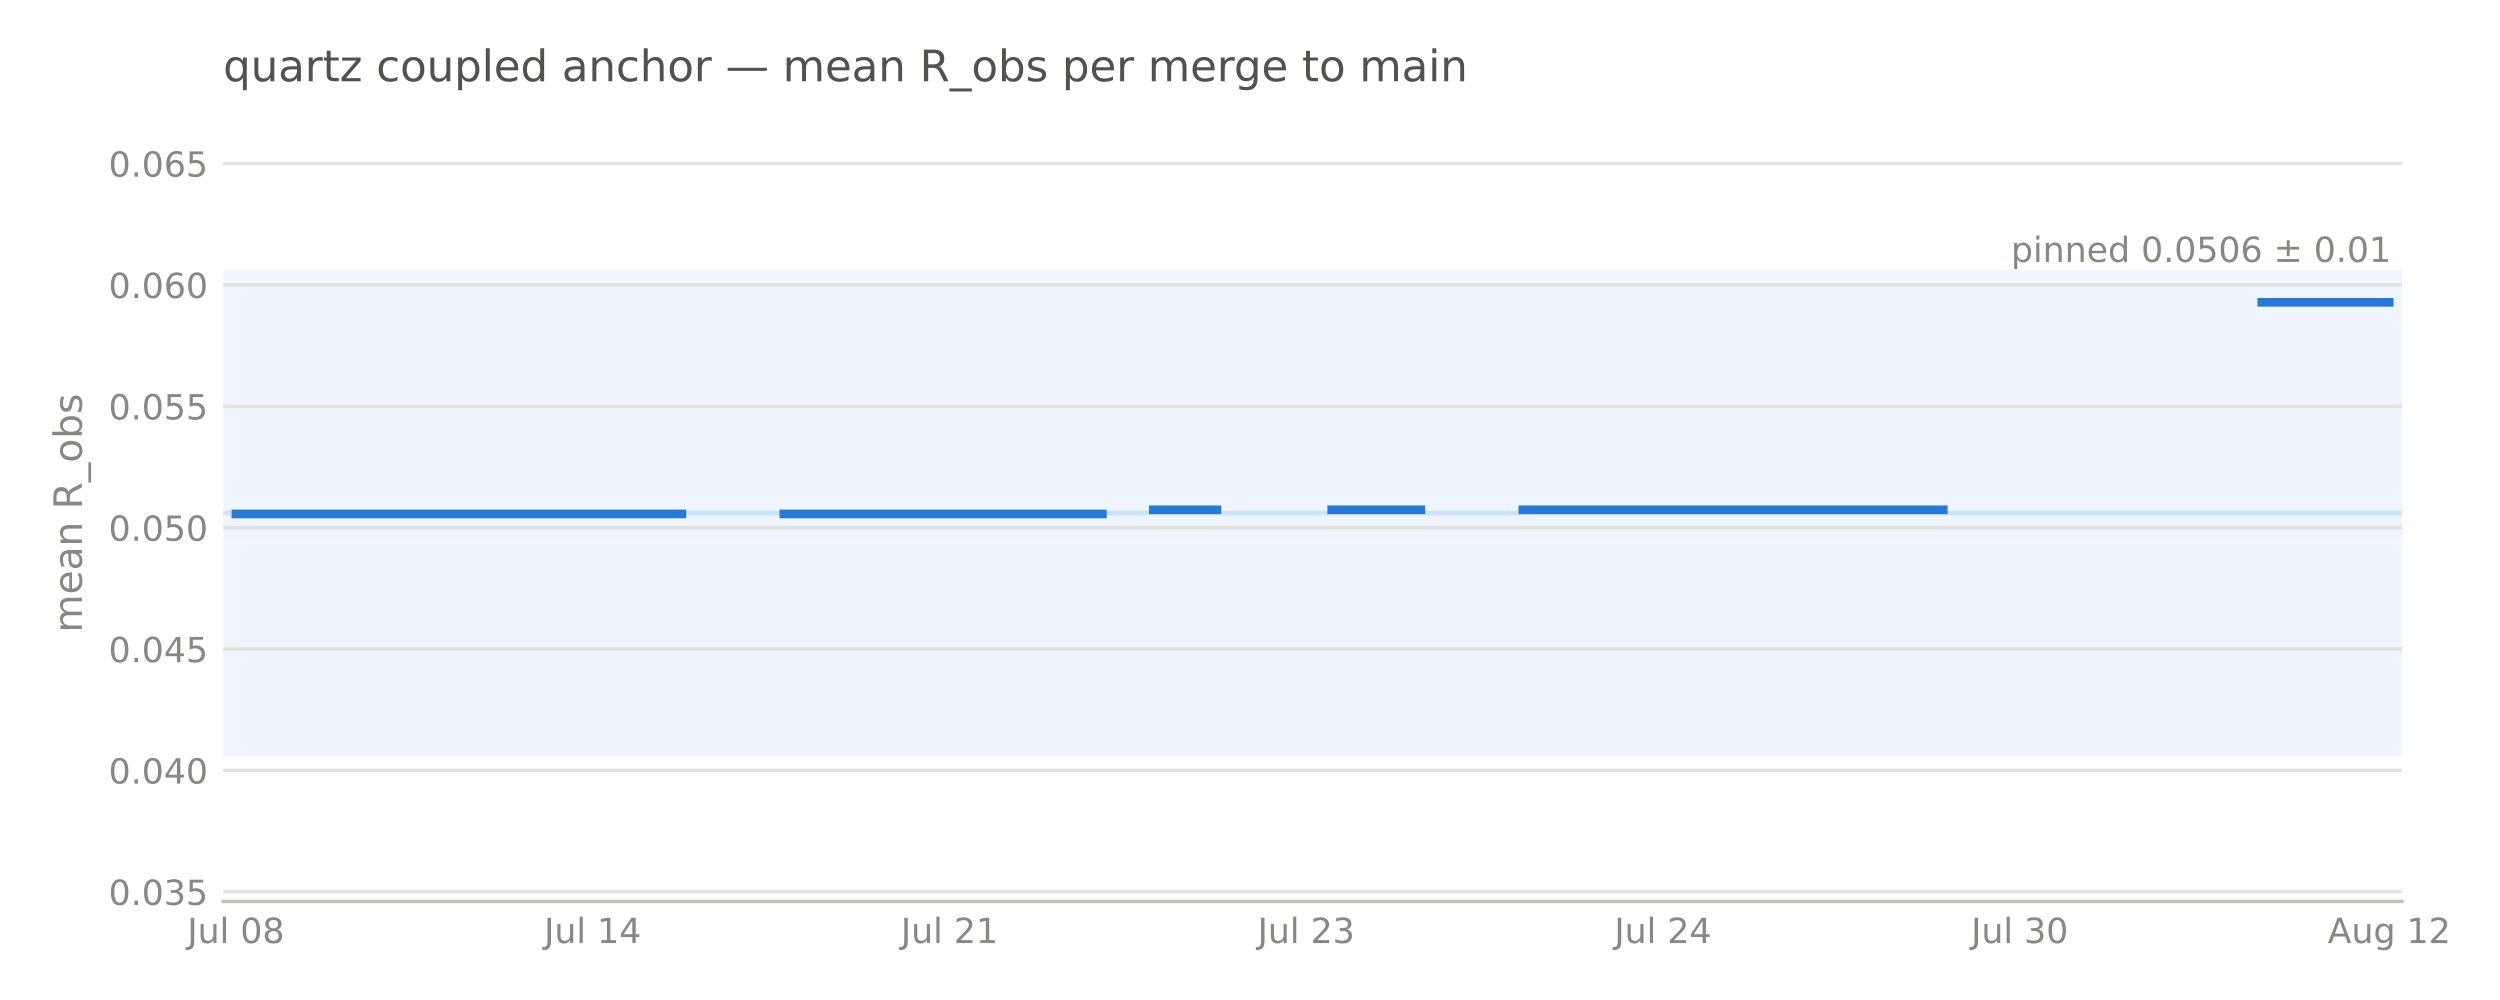
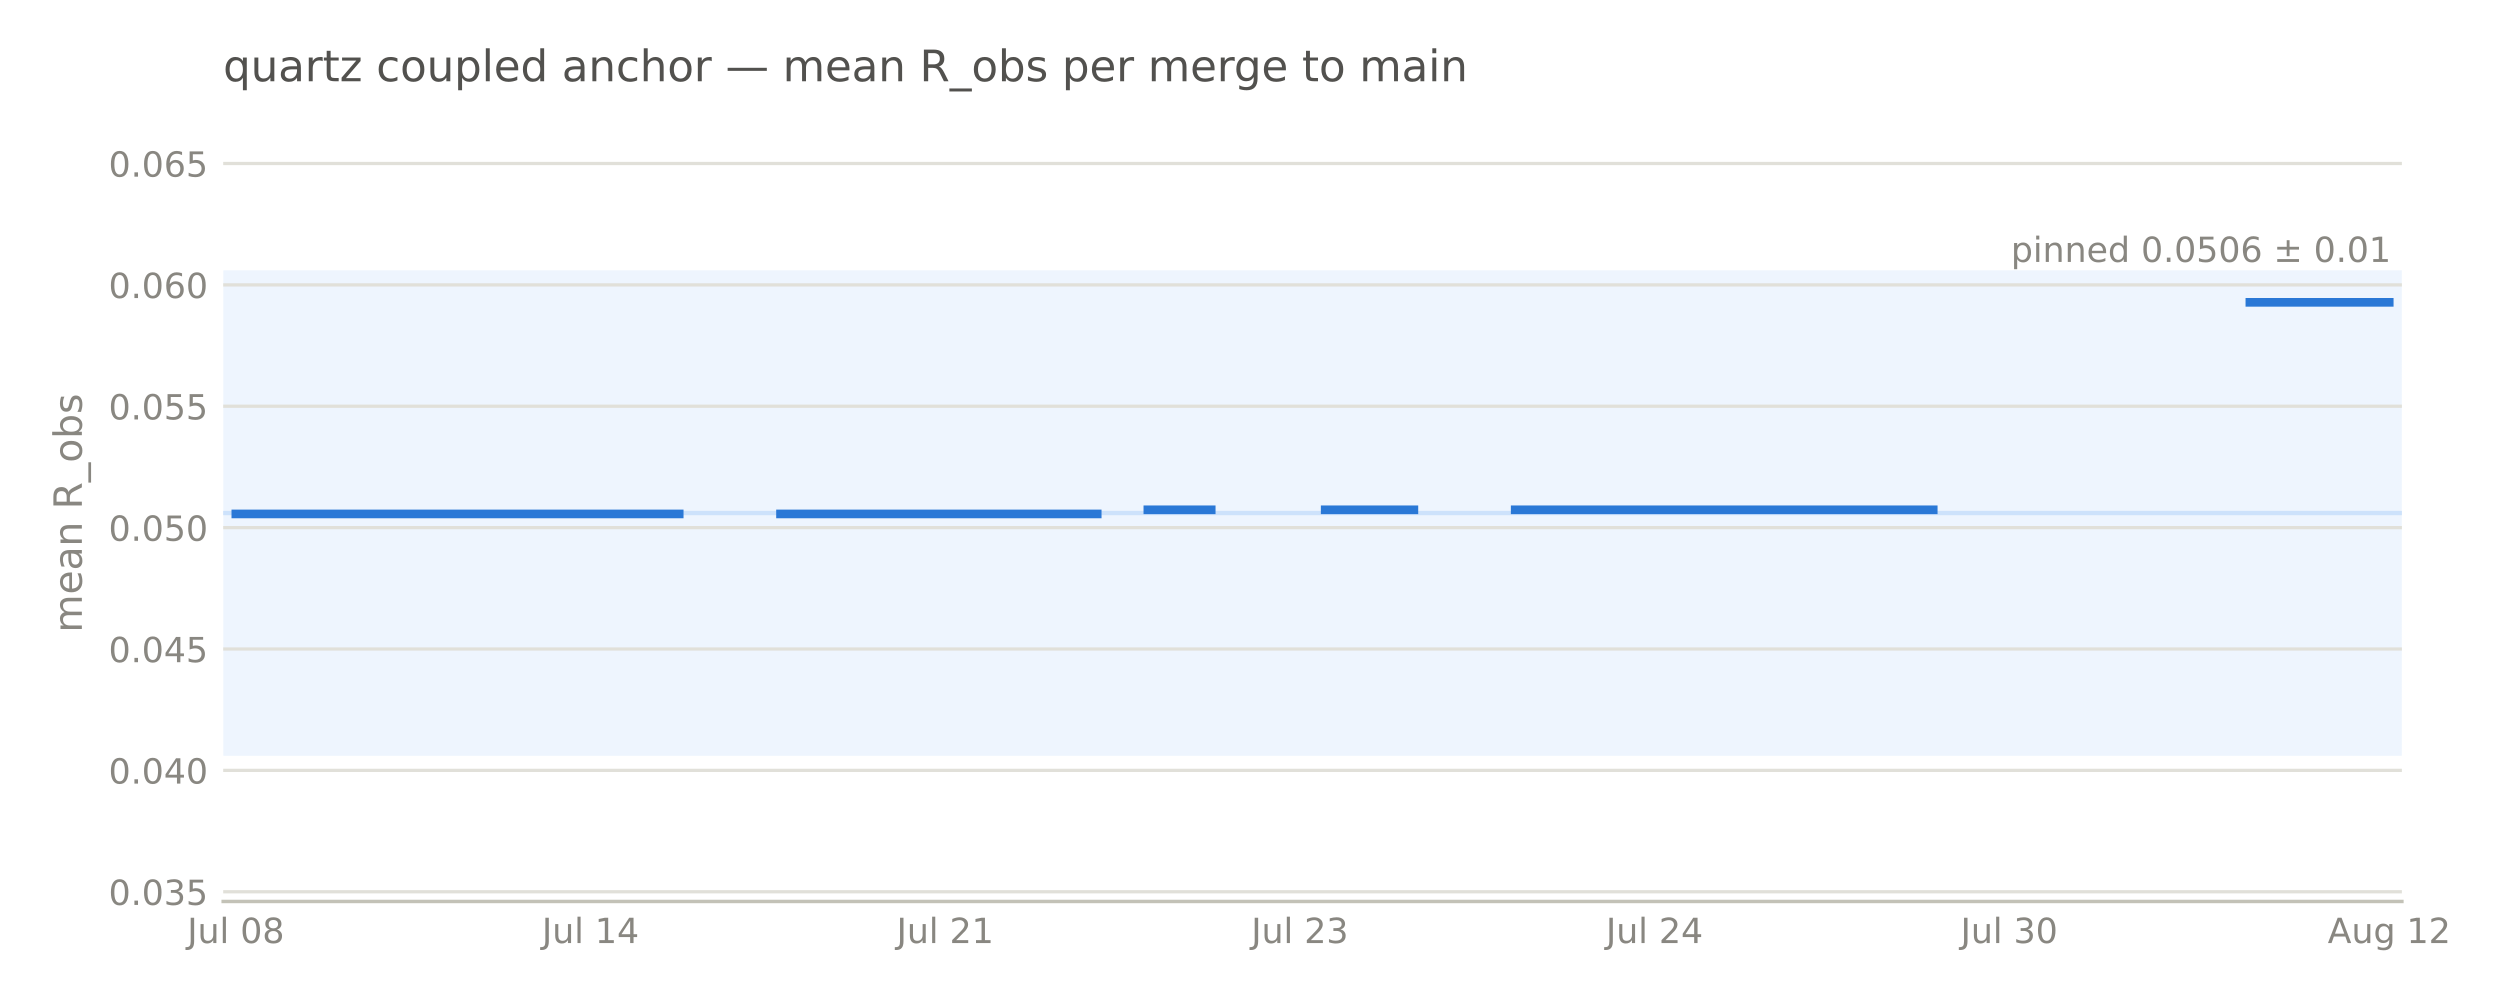
<svg xmlns="http://www.w3.org/2000/svg" width="576pt" height="230.4pt" viewBox="0 0 576 230.4" version="1.1">
  <defs>
    <style type="text/css">*{stroke-linejoin: round; stroke-linecap: butt}</style>
  </defs>
  <g id="figure_1">
    <g id="patch_1">
      <path d="M 0 230.4  L 576 230.4  L 576 0  L 0 0  L 0 230.4  z " style="fill: none; opacity: 0" />
    </g>
    <g id="axes_1">
      <g id="patch_2">
-         <path d="M 51.422 207.698  L 553.411 207.698  L 553.411 28.72  L 51.422 28.72  L 51.422 207.698  z " style="fill: none" />
+         <path d="M 51.422 207.698  L 553.395 207.698  L 553.395 28.72  L 51.422 28.72  L 51.422 207.698  z " style="fill: none" />
      </g>
      <g id="patch_3">
-         <path d="M 51.422 174.14  L 553.411 174.14  L 553.411 62.278  L 51.422 62.278  z " clip-path="url(#p3855279145)" style="fill: #cde2fb; opacity: 0.35" />
+         <path d="M 51.422 174.14  L 553.395 174.14  L 553.395 62.278  L 51.422 62.278  z " clip-path="url(#p7a8a13da36)" style="fill: #cde2fb; opacity: 0.35" />
      </g>
      <g id="matplotlib.axis_1">
        <g id="xtick_1">
          <g id="line2d_1" />
          <g id="text_1">
-             <text style="font-size: 8px; font-family: 'DejaVu Sans', 'Bitstream Vera Sans', 'Computer Modern Sans Serif', 'Lucida Grande', 'Verdana', 'Geneva', 'Lucid', 'Arial', 'Helvetica', 'Avant Garde', sans-serif; text-anchor: middle; fill: #898781" x="54.358" y="217.277" transform="rotate(-0 54.35771 217.2769)">Jul 08</text>
+             <text style="font-size: 8px; font-family: 'DejaVu Sans', 'Bitstream Vera Sans', 'Computer Modern Sans Serif', 'Lucida Grande', 'Verdana', 'Geneva', 'Lucid', 'Arial', 'Helvetica', 'Avant Garde', sans-serif; text-anchor: middle; fill: #898781" x="54.341" y="217.277" transform="rotate(-0 54.34056 217.2769)">Jul 08</text>
          </g>
        </g>
        <g id="xtick_2">
          <g id="line2d_2" />
          <g id="text_2">
-             <text style="font-size: 8px; font-family: 'DejaVu Sans', 'Bitstream Vera Sans', 'Computer Modern Sans Serif', 'Lucida Grande', 'Verdana', 'Geneva', 'Lucid', 'Arial', 'Helvetica', 'Avant Garde', sans-serif; text-anchor: middle; fill: #898781" x="136.555" y="217.277" transform="rotate(-0 136.5546 217.2769)">Jul 14</text>
+             <text style="font-size: 8px; font-family: 'DejaVu Sans', 'Bitstream Vera Sans', 'Computer Modern Sans Serif', 'Lucida Grande', 'Verdana', 'Geneva', 'Lucid', 'Arial', 'Helvetica', 'Avant Garde', sans-serif; text-anchor: middle; fill: #898781" x="136.057" y="217.277" transform="rotate(-0 136.0571 217.2769)">Jul 14</text>
          </g>
        </g>
        <g id="xtick_3">
          <g id="line2d_3" />
          <g id="text_3">
-             <text style="font-size: 8px; font-family: 'DejaVu Sans', 'Bitstream Vera Sans', 'Computer Modern Sans Serif', 'Lucida Grande', 'Verdana', 'Geneva', 'Lucid', 'Arial', 'Helvetica', 'Avant Garde', sans-serif; text-anchor: middle; fill: #898781" x="218.752" y="217.277" transform="rotate(-0 218.7516 217.2769)">Jul 21</text>
+             <text style="font-size: 8px; font-family: 'DejaVu Sans', 'Bitstream Vera Sans', 'Computer Modern Sans Serif', 'Lucida Grande', 'Verdana', 'Geneva', 'Lucid', 'Arial', 'Helvetica', 'Avant Garde', sans-serif; text-anchor: middle; fill: #898781" x="217.774" y="217.277" transform="rotate(-0 217.7737 217.2769)">Jul 21</text>
          </g>
        </g>
        <g id="xtick_4">
          <g id="line2d_4" />
          <g id="text_4">
-             <text style="font-size: 8px; font-family: 'DejaVu Sans', 'Bitstream Vera Sans', 'Computer Modern Sans Serif', 'Lucida Grande', 'Verdana', 'Geneva', 'Lucid', 'Arial', 'Helvetica', 'Avant Garde', sans-serif; text-anchor: middle; fill: #898781" x="300.949" y="217.277" transform="rotate(-0 300.9485 217.2769)">Jul 23</text>
+             <text style="font-size: 8px; font-family: 'DejaVu Sans', 'Bitstream Vera Sans', 'Computer Modern Sans Serif', 'Lucida Grande', 'Verdana', 'Geneva', 'Lucid', 'Arial', 'Helvetica', 'Avant Garde', sans-serif; text-anchor: middle; fill: #898781" x="299.49" y="217.277" transform="rotate(-0 299.4903 217.2769)">Jul 23</text>
          </g>
        </g>
        <g id="xtick_5">
          <g id="line2d_5" />
          <g id="text_5">
-             <text style="font-size: 8px; font-family: 'DejaVu Sans', 'Bitstream Vera Sans', 'Computer Modern Sans Serif', 'Lucida Grande', 'Verdana', 'Geneva', 'Lucid', 'Arial', 'Helvetica', 'Avant Garde', sans-serif; text-anchor: middle; fill: #898781" x="383.145" y="217.277" transform="rotate(-0 383.1454 217.2769)">Jul 24</text>
+             <text style="font-size: 8px; font-family: 'DejaVu Sans', 'Bitstream Vera Sans', 'Computer Modern Sans Serif', 'Lucida Grande', 'Verdana', 'Geneva', 'Lucid', 'Arial', 'Helvetica', 'Avant Garde', sans-serif; text-anchor: middle; fill: #898781" x="381.207" y="217.277" transform="rotate(-0 381.2069 217.2769)">Jul 24</text>
          </g>
        </g>
        <g id="xtick_6">
          <g id="line2d_6" />
          <g id="text_6">
-             <text style="font-size: 8px; font-family: 'DejaVu Sans', 'Bitstream Vera Sans', 'Computer Modern Sans Serif', 'Lucida Grande', 'Verdana', 'Geneva', 'Lucid', 'Arial', 'Helvetica', 'Avant Garde', sans-serif; text-anchor: middle; fill: #898781" x="465.342" y="217.277" transform="rotate(-0 465.3424 217.2769)">Jul 30</text>
+             <text style="font-size: 8px; font-family: 'DejaVu Sans', 'Bitstream Vera Sans', 'Computer Modern Sans Serif', 'Lucida Grande', 'Verdana', 'Geneva', 'Lucid', 'Arial', 'Helvetica', 'Avant Garde', sans-serif; text-anchor: middle; fill: #898781" x="462.923" y="217.277" transform="rotate(-0 462.9234 217.2769)">Jul 30</text>
          </g>
        </g>
        <g id="xtick_7">
          <g id="line2d_7" />
          <g id="text_7">
-             <text style="font-size: 8px; font-family: 'DejaVu Sans', 'Bitstream Vera Sans', 'Computer Modern Sans Serif', 'Lucida Grande', 'Verdana', 'Geneva', 'Lucid', 'Arial', 'Helvetica', 'Avant Garde', sans-serif; text-anchor: middle; fill: #898781" x="550.475" y="217.276" transform="rotate(-0 550.4749 217.2763)">Aug 12</text>
+             <text style="font-size: 8px; font-family: 'DejaVu Sans', 'Bitstream Vera Sans', 'Computer Modern Sans Serif', 'Lucida Grande', 'Verdana', 'Geneva', 'Lucid', 'Arial', 'Helvetica', 'Avant Garde', sans-serif; text-anchor: middle; fill: #898781" x="550.477" y="217.276" transform="rotate(-0 550.4769 217.2763)">Aug 12</text>
          </g>
        </g>
      </g>
      <g id="matplotlib.axis_2">
        <g id="ytick_1">
          <g id="line2d_8">
-             <path d="M 51.422 205.461  L 553.411 205.461  " clip-path="url(#p3855279145)" style="fill: none; stroke: #e1e0d9; stroke-width: 0.75; stroke-linecap: square" />
+             <path d="M 51.422 205.461  L 553.395 205.461  " clip-path="url(#p7a8a13da36)" style="fill: none; stroke: #e1e0d9; stroke-width: 0.75; stroke-linecap: square" />
          </g>
          <g id="line2d_9" />
          <g id="text_8">
            <text style="font-size: 8px; font-family: 'DejaVu Sans', 'Bitstream Vera Sans', 'Computer Modern Sans Serif', 'Lucida Grande', 'Verdana', 'Geneva', 'Lucid', 'Arial', 'Helvetica', 'Avant Garde', sans-serif; text-anchor: end; fill: #898781" x="47.922" y="208.5" transform="rotate(-0 47.92211 208.5)">0.035</text>
          </g>
        </g>
        <g id="ytick_2">
          <g id="line2d_10">
-             <path d="M 51.422 177.496  L 553.411 177.496  " clip-path="url(#p3855279145)" style="fill: none; stroke: #e1e0d9; stroke-width: 0.75; stroke-linecap: square" />
+             <path d="M 51.422 177.496  L 553.395 177.496  " clip-path="url(#p7a8a13da36)" style="fill: none; stroke: #e1e0d9; stroke-width: 0.75; stroke-linecap: square" />
          </g>
          <g id="line2d_11" />
          <g id="text_9">
            <text style="font-size: 8px; font-family: 'DejaVu Sans', 'Bitstream Vera Sans', 'Computer Modern Sans Serif', 'Lucida Grande', 'Verdana', 'Geneva', 'Lucid', 'Arial', 'Helvetica', 'Avant Garde', sans-serif; text-anchor: end; fill: #898781" x="47.922" y="180.535" transform="rotate(-0 47.92211 180.5346)">0.040</text>
          </g>
        </g>
        <g id="ytick_3">
          <g id="line2d_12">
-             <path d="M 51.422 149.53  L 553.411 149.53  " clip-path="url(#p3855279145)" style="fill: none; stroke: #e1e0d9; stroke-width: 0.75; stroke-linecap: square" />
+             <path d="M 51.422 149.53  L 553.395 149.53  " clip-path="url(#p7a8a13da36)" style="fill: none; stroke: #e1e0d9; stroke-width: 0.75; stroke-linecap: square" />
          </g>
          <g id="line2d_13" />
          <g id="text_10">
            <text style="font-size: 8px; font-family: 'DejaVu Sans', 'Bitstream Vera Sans', 'Computer Modern Sans Serif', 'Lucida Grande', 'Verdana', 'Geneva', 'Lucid', 'Arial', 'Helvetica', 'Avant Garde', sans-serif; text-anchor: end; fill: #898781" x="47.922" y="152.569" transform="rotate(-0 47.92211 152.5693)">0.045</text>
          </g>
        </g>
        <g id="ytick_4">
          <g id="line2d_14">
-             <path d="M 51.422 121.565  L 553.411 121.565  " clip-path="url(#p3855279145)" style="fill: none; stroke: #e1e0d9; stroke-width: 0.75; stroke-linecap: square" />
+             <path d="M 51.422 121.565  L 553.395 121.565  " clip-path="url(#p7a8a13da36)" style="fill: none; stroke: #e1e0d9; stroke-width: 0.75; stroke-linecap: square" />
          </g>
          <g id="line2d_15" />
          <g id="text_11">
            <text style="font-size: 8px; font-family: 'DejaVu Sans', 'Bitstream Vera Sans', 'Computer Modern Sans Serif', 'Lucida Grande', 'Verdana', 'Geneva', 'Lucid', 'Arial', 'Helvetica', 'Avant Garde', sans-serif; text-anchor: end; fill: #898781" x="47.922" y="124.604" transform="rotate(-0 47.92211 124.604)">0.050</text>
          </g>
        </g>
        <g id="ytick_5">
          <g id="line2d_16">
-             <path d="M 51.422 93.6  L 553.411 93.6  " clip-path="url(#p3855279145)" style="fill: none; stroke: #e1e0d9; stroke-width: 0.75; stroke-linecap: square" />
+             <path d="M 51.422 93.6  L 553.395 93.6  " clip-path="url(#p7a8a13da36)" style="fill: none; stroke: #e1e0d9; stroke-width: 0.75; stroke-linecap: square" />
          </g>
          <g id="line2d_17" />
          <g id="text_12">
            <text style="font-size: 8px; font-family: 'DejaVu Sans', 'Bitstream Vera Sans', 'Computer Modern Sans Serif', 'Lucida Grande', 'Verdana', 'Geneva', 'Lucid', 'Arial', 'Helvetica', 'Avant Garde', sans-serif; text-anchor: end; fill: #898781" x="47.922" y="96.639" transform="rotate(-0 47.92211 96.63863)">0.055</text>
          </g>
        </g>
        <g id="ytick_6">
          <g id="line2d_18">
-             <path d="M 51.422 65.634  L 553.411 65.634  " clip-path="url(#p3855279145)" style="fill: none; stroke: #e1e0d9; stroke-width: 0.75; stroke-linecap: square" />
+             <path d="M 51.422 65.634  L 553.395 65.634  " clip-path="url(#p7a8a13da36)" style="fill: none; stroke: #e1e0d9; stroke-width: 0.75; stroke-linecap: square" />
          </g>
          <g id="line2d_19" />
          <g id="text_13">
            <text style="font-size: 8px; font-family: 'DejaVu Sans', 'Bitstream Vera Sans', 'Computer Modern Sans Serif', 'Lucida Grande', 'Verdana', 'Geneva', 'Lucid', 'Arial', 'Helvetica', 'Avant Garde', sans-serif; text-anchor: end; fill: #898781" x="47.922" y="68.673" transform="rotate(-0 47.92211 68.6733)">0.060</text>
          </g>
        </g>
        <g id="ytick_7">
          <g id="line2d_20">
-             <path d="M 51.422 37.669  L 553.411 37.669  " clip-path="url(#p3855279145)" style="fill: none; stroke: #e1e0d9; stroke-width: 0.75; stroke-linecap: square" />
+             <path d="M 51.422 37.669  L 553.395 37.669  " clip-path="url(#p7a8a13da36)" style="fill: none; stroke: #e1e0d9; stroke-width: 0.75; stroke-linecap: square" />
          </g>
          <g id="line2d_21" />
          <g id="text_14">
            <text style="font-size: 8px; font-family: 'DejaVu Sans', 'Bitstream Vera Sans', 'Computer Modern Sans Serif', 'Lucida Grande', 'Verdana', 'Geneva', 'Lucid', 'Arial', 'Helvetica', 'Avant Garde', sans-serif; text-anchor: end; fill: #898781" x="47.922" y="40.708" transform="rotate(-0 47.92211 40.70797)">0.065</text>
          </g>
        </g>
        <g id="text_15">
          <text style="font-size: 9px; font-family: 'DejaVu Sans', 'Bitstream Vera Sans', 'Computer Modern Sans Serif', 'Lucida Grande', 'Verdana', 'Geneva', 'Lucid', 'Arial', 'Helvetica', 'Avant Garde', sans-serif; text-anchor: middle; fill: #898781" x="18.858" y="118.209" transform="rotate(-90 18.8575 118.2091)">mean R_obs</text>
        </g>
      </g>
      <g id="line2d_22">
-         <path d="M 51.422 118.209  L 553.411 118.209  " clip-path="url(#p3855279145)" style="fill: none; stroke: #cde2fb; stroke-linecap: square" />
+         <path d="M 51.422 118.209  L 553.395 118.209  " clip-path="url(#p7a8a13da36)" style="fill: none; stroke: #cde2fb; stroke-linecap: square" />
      </g>
      <g id="patch_4">
-         <path d="M 51.422 207.698  L 553.411 207.698  " style="fill: none; stroke: #c3c2b7; stroke-width: 0.8; stroke-linejoin: miter; stroke-linecap: square" />
+         <path d="M 51.422 207.698  L 553.395 207.698  " style="fill: none; stroke: #c3c2b7; stroke-width: 0.8; stroke-linejoin: miter; stroke-linecap: square" />
      </g>
      <g id="line2d_23">
-         <path d="M 54.358 118.409  L 157.104 118.409  M 180.589 118.409  L 253.979 118.409  M 265.721 117.455  L 280.399 117.455  M 306.82 117.455  L 327.369 117.455  M 350.854 117.455  L 447.729 117.455  M 521.119 69.652  L 550.475 69.652  L 550.475 69.652  " clip-path="url(#p3855279145)" style="fill: none; stroke: #2a78d6; stroke-width: 2; stroke-linecap: square" />
+         <path d="M 54.341 118.409  L 156.486 118.409  M 179.834 118.409  L 252.795 118.409  M 264.469 117.455  L 279.061 117.455  M 305.327 117.455  L 325.756 117.455  M 349.104 117.455  L 445.413 117.455  M 518.374 69.652  L 550.477 69.652  L 550.477 69.652  " clip-path="url(#p7a8a13da36)" style="fill: none; stroke: #2a78d6; stroke-width: 2; stroke-linecap: square" />
      </g>
      <g id="text_16">
-         <text style="font-size: 8px; font-family: 'DejaVu Sans', 'Bitstream Vera Sans', 'Computer Modern Sans Serif', 'Lucida Grande', 'Verdana', 'Geneva', 'Lucid', 'Arial', 'Helvetica', 'Avant Garde', sans-serif; text-anchor: end; fill: #898781" x="550.901" y="60.357" transform="rotate(-0 550.9006 60.35652)">pinned 0.0506 ± 0.01</text>
+         <text style="font-size: 8px; font-family: 'DejaVu Sans', 'Bitstream Vera Sans', 'Computer Modern Sans Serif', 'Lucida Grande', 'Verdana', 'Geneva', 'Lucid', 'Arial', 'Helvetica', 'Avant Garde', sans-serif; text-anchor: end; fill: #898781" x="550.885" y="60.357" transform="rotate(-0 550.8855 60.35652)">pinned 0.0506 ± 0.01</text>
      </g>
      <g id="text_17">
        <text style="font-size: 10px; font-family: 'DejaVu Sans', 'Bitstream Vera Sans', 'Computer Modern Sans Serif', 'Lucida Grande', 'Verdana', 'Geneva', 'Lucid', 'Arial', 'Helvetica', 'Avant Garde', sans-serif; text-anchor: start; fill: #52514e" x="51.422" y="18.72" transform="rotate(-0 51.42211 18.72)">quartz coupled anchor — mean R_obs per merge to main</text>
      </g>
    </g>
  </g>
  <defs>
-     <clipPath id="p3855279145">
-       <rect x="51.422" y="28.72" width="501.988" height="178.978" />
+     <clipPath id="p7a8a13da36">
+       <rect x="51.422" y="28.72" width="501.973" height="178.978" />
    </clipPath>
  </defs>
</svg>
